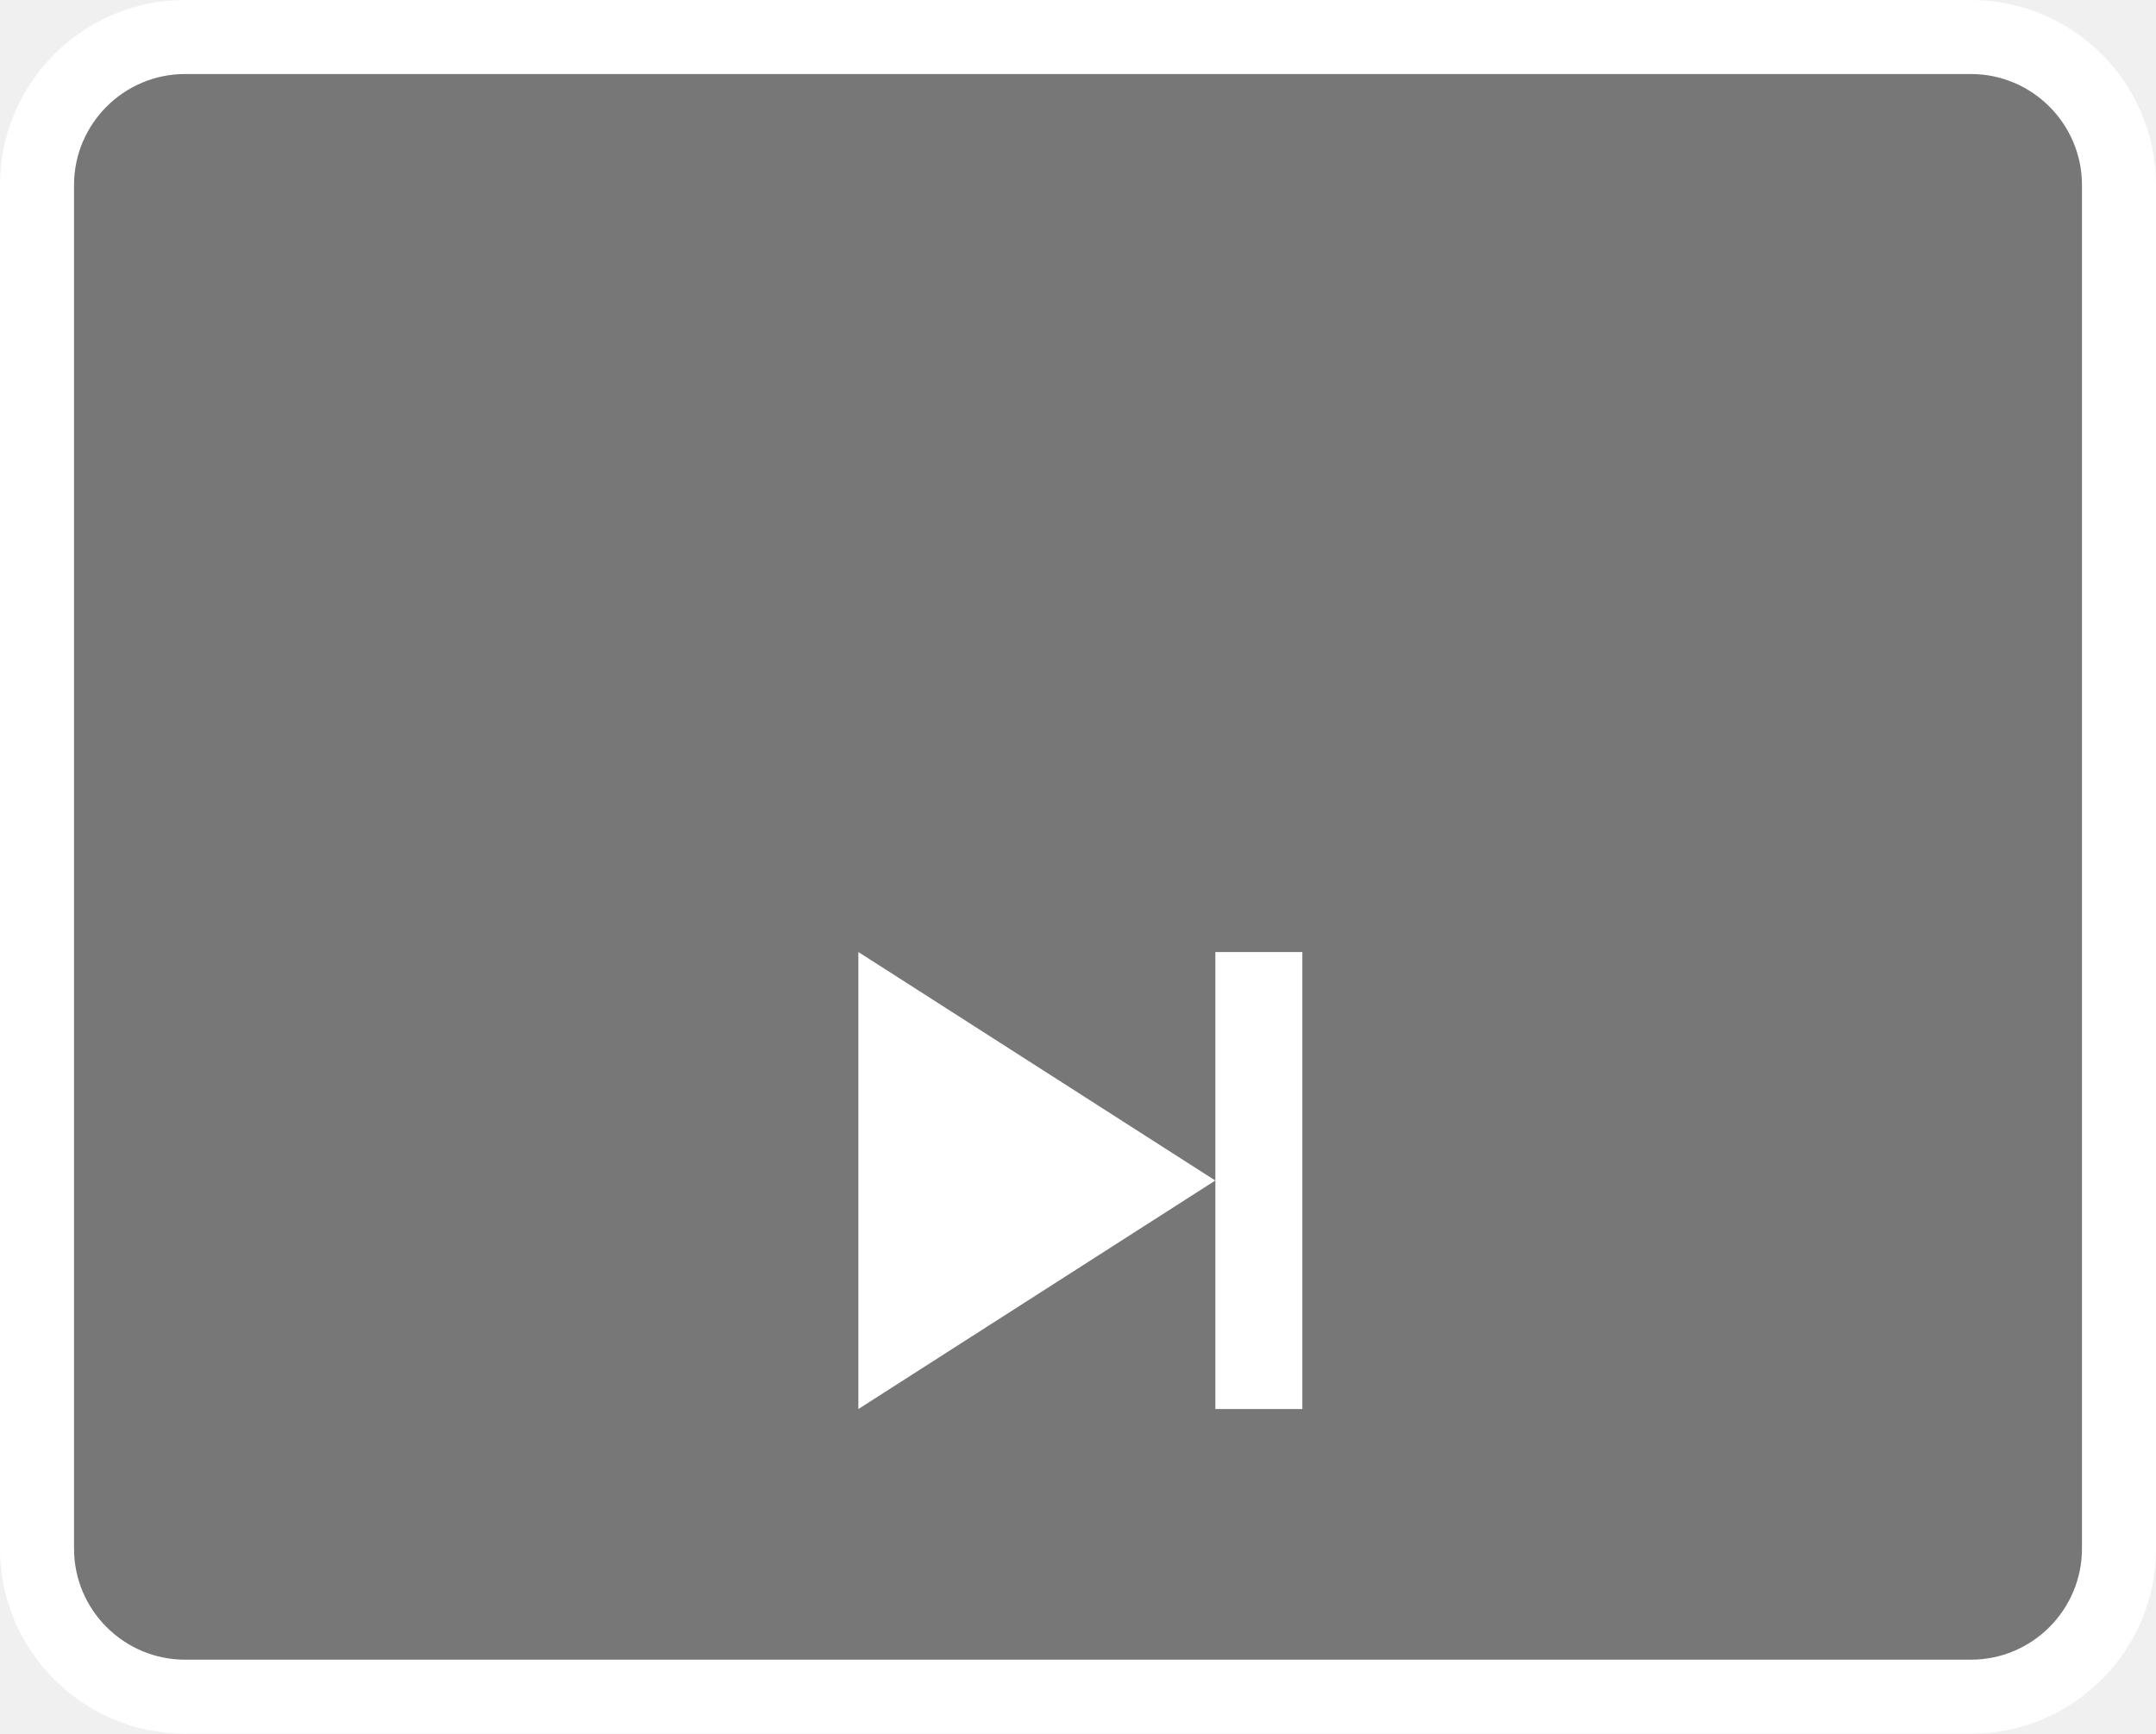
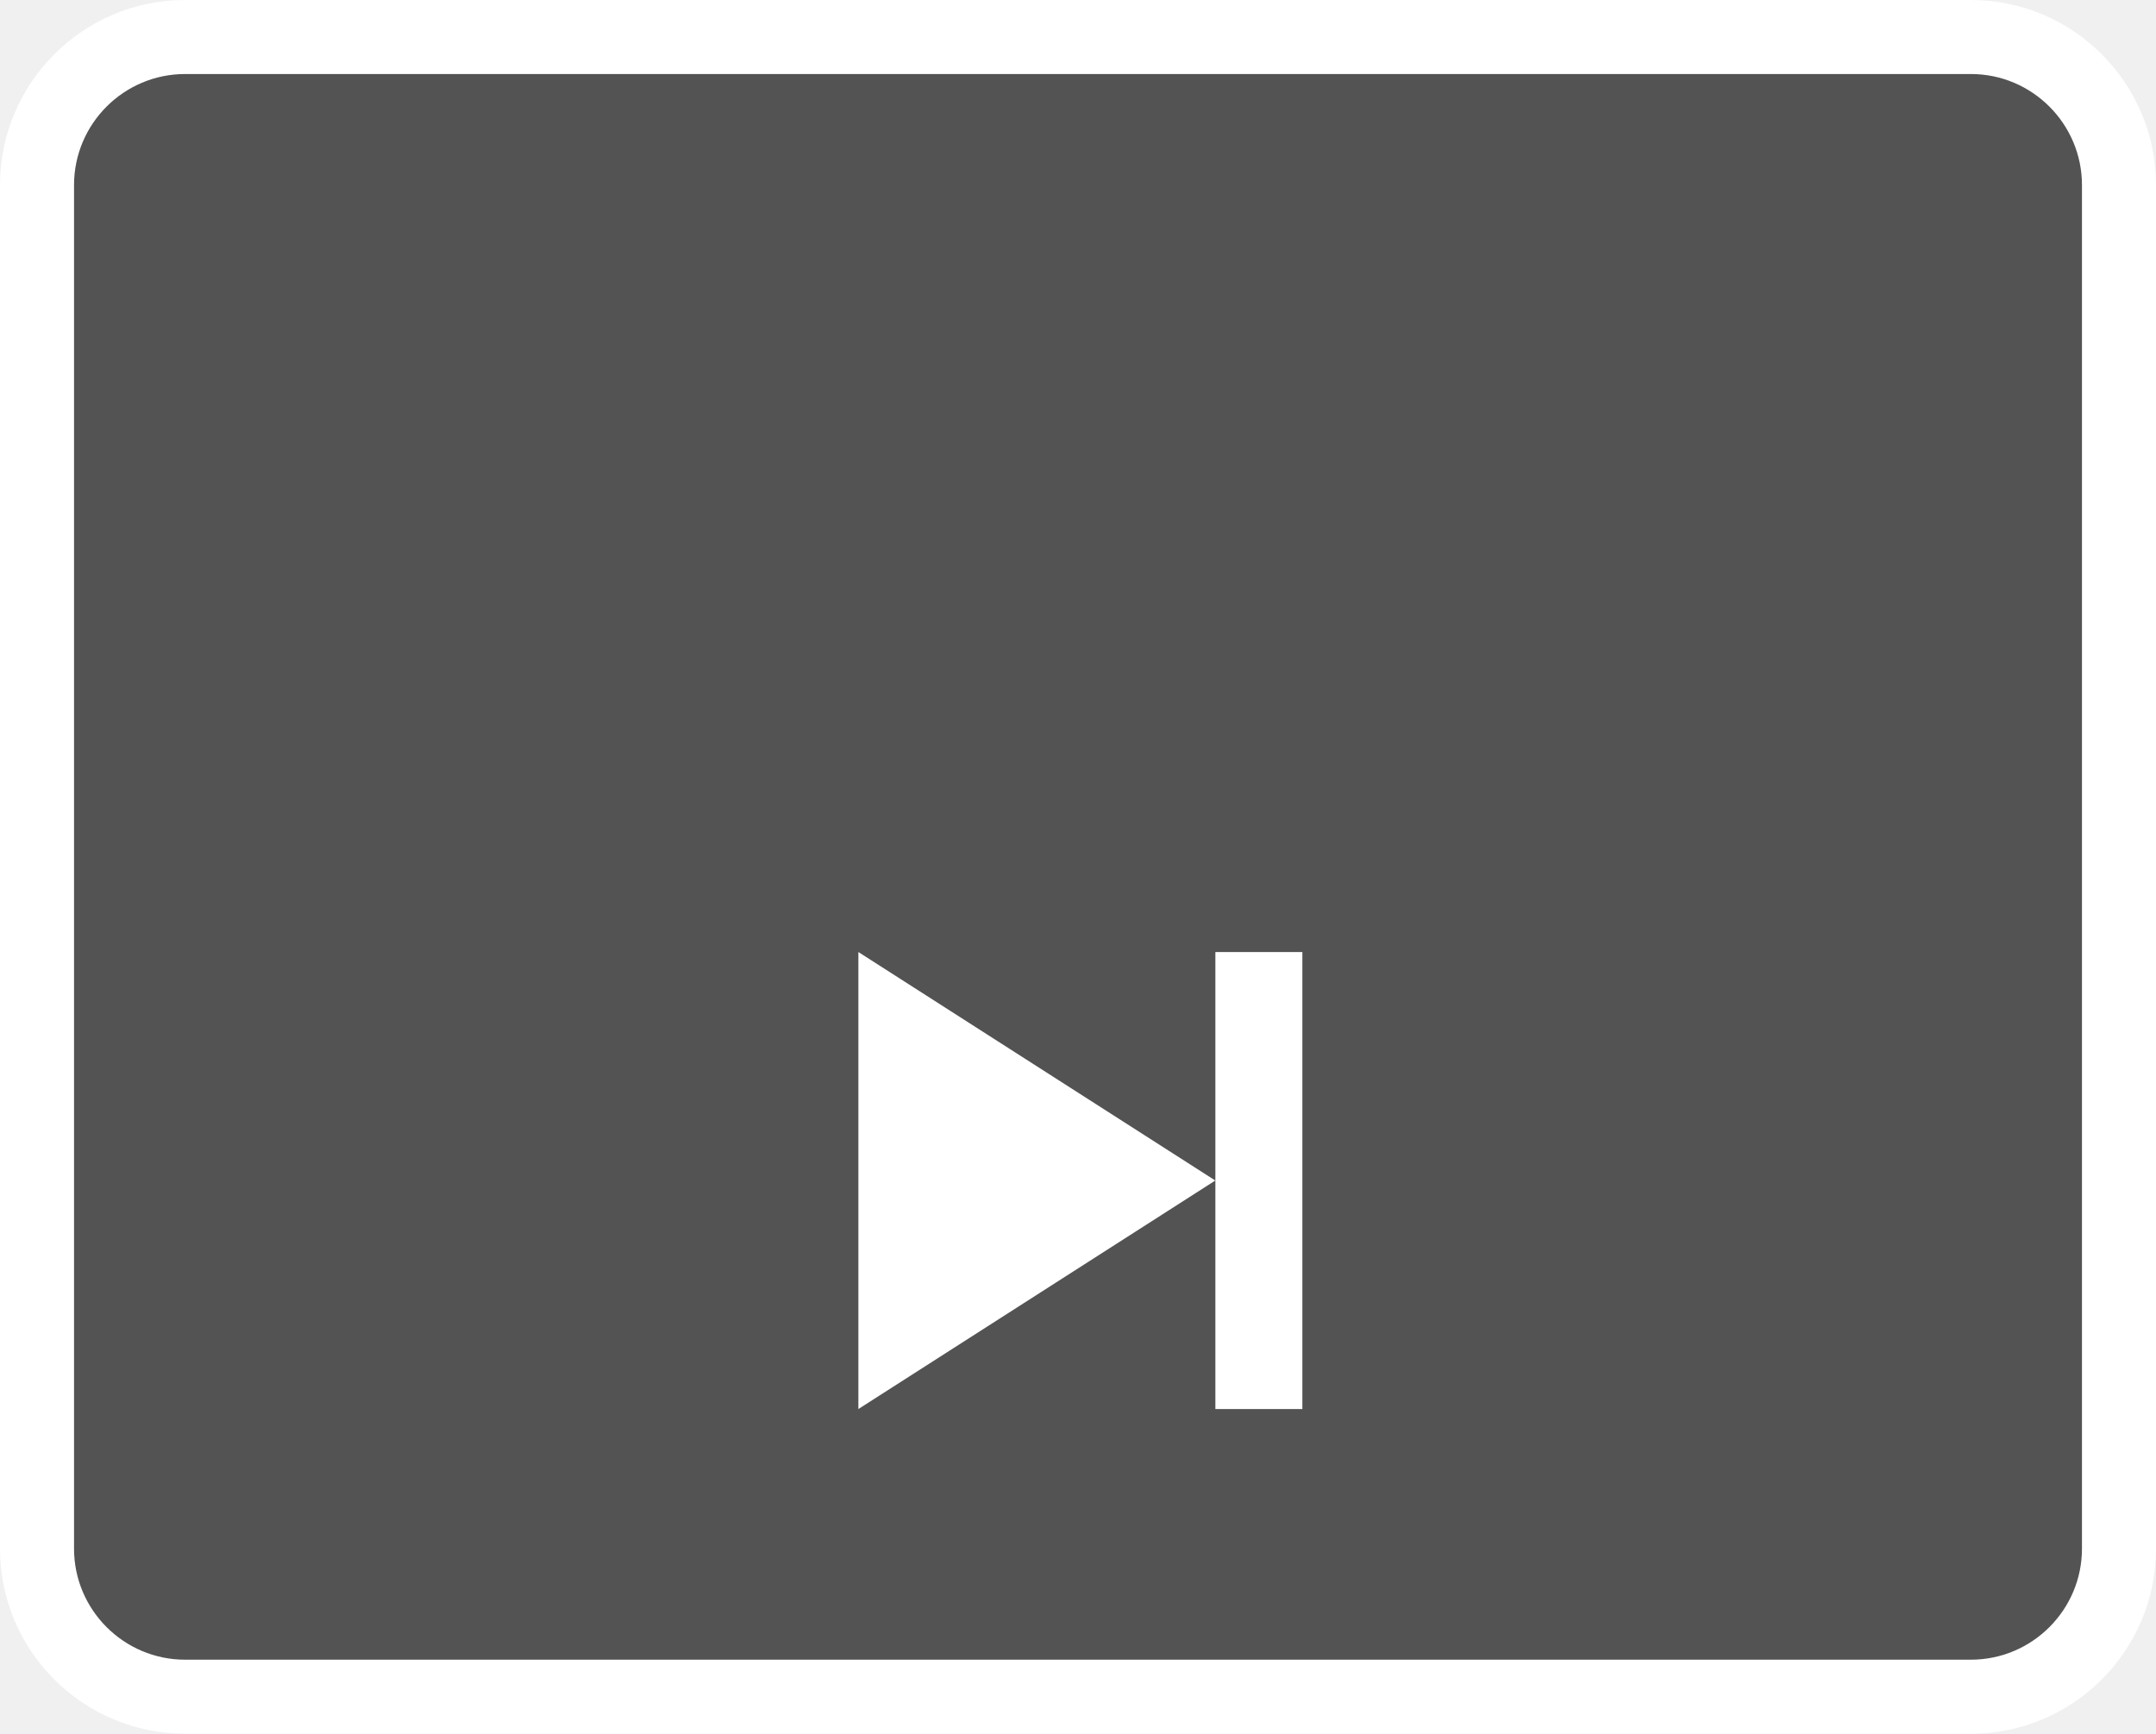
<svg xmlns="http://www.w3.org/2000/svg" viewBox="0 0 29.121 23.421">
-   <path fill="#777" d="M26.621 22.921h-24.121c-1.1 0-2-.899-2-2v-18.421c0-1.101.9-2 2-2h24.121c1.102 0 2 .899 2 2v18.421c0 1.1-.898 2-2 2" />
+   <path fill="#535353" d="M26.621 22.921h-24.121c-1.1 0-2-.899-2-2v-18.421c0-1.101.9-2 2-2h24.121c1.102 0 2 .899 2 2v18.421c0 1.1-.898 2-2 2" />
  <path fill="#fff" d="M26.621 23.421h-24.121c-1.378 0-2.5-1.121-2.5-2.5v-18.421c0-1.378 1.122-2.5 2.5-2.5h24.121c1.379 0 2.5 1.122 2.5 2.5v18.421c0 1.379-1.121 2.5-2.5 2.5zm-24.121-22.421c-.827 0-1.5.673-1.5 1.5v18.421c0 .827.673 1.5 1.5 1.5h24.121c.827 0 1.5-.673 1.5-1.5v-18.421c0-.827-.673-1.5-1.5-1.5h-24.121zM11.594 12.861v6.174l4.821-3.087-4.821-3.087zm4.822 0h1.175v6.174h-1.175v-6.174z" />
</svg>
